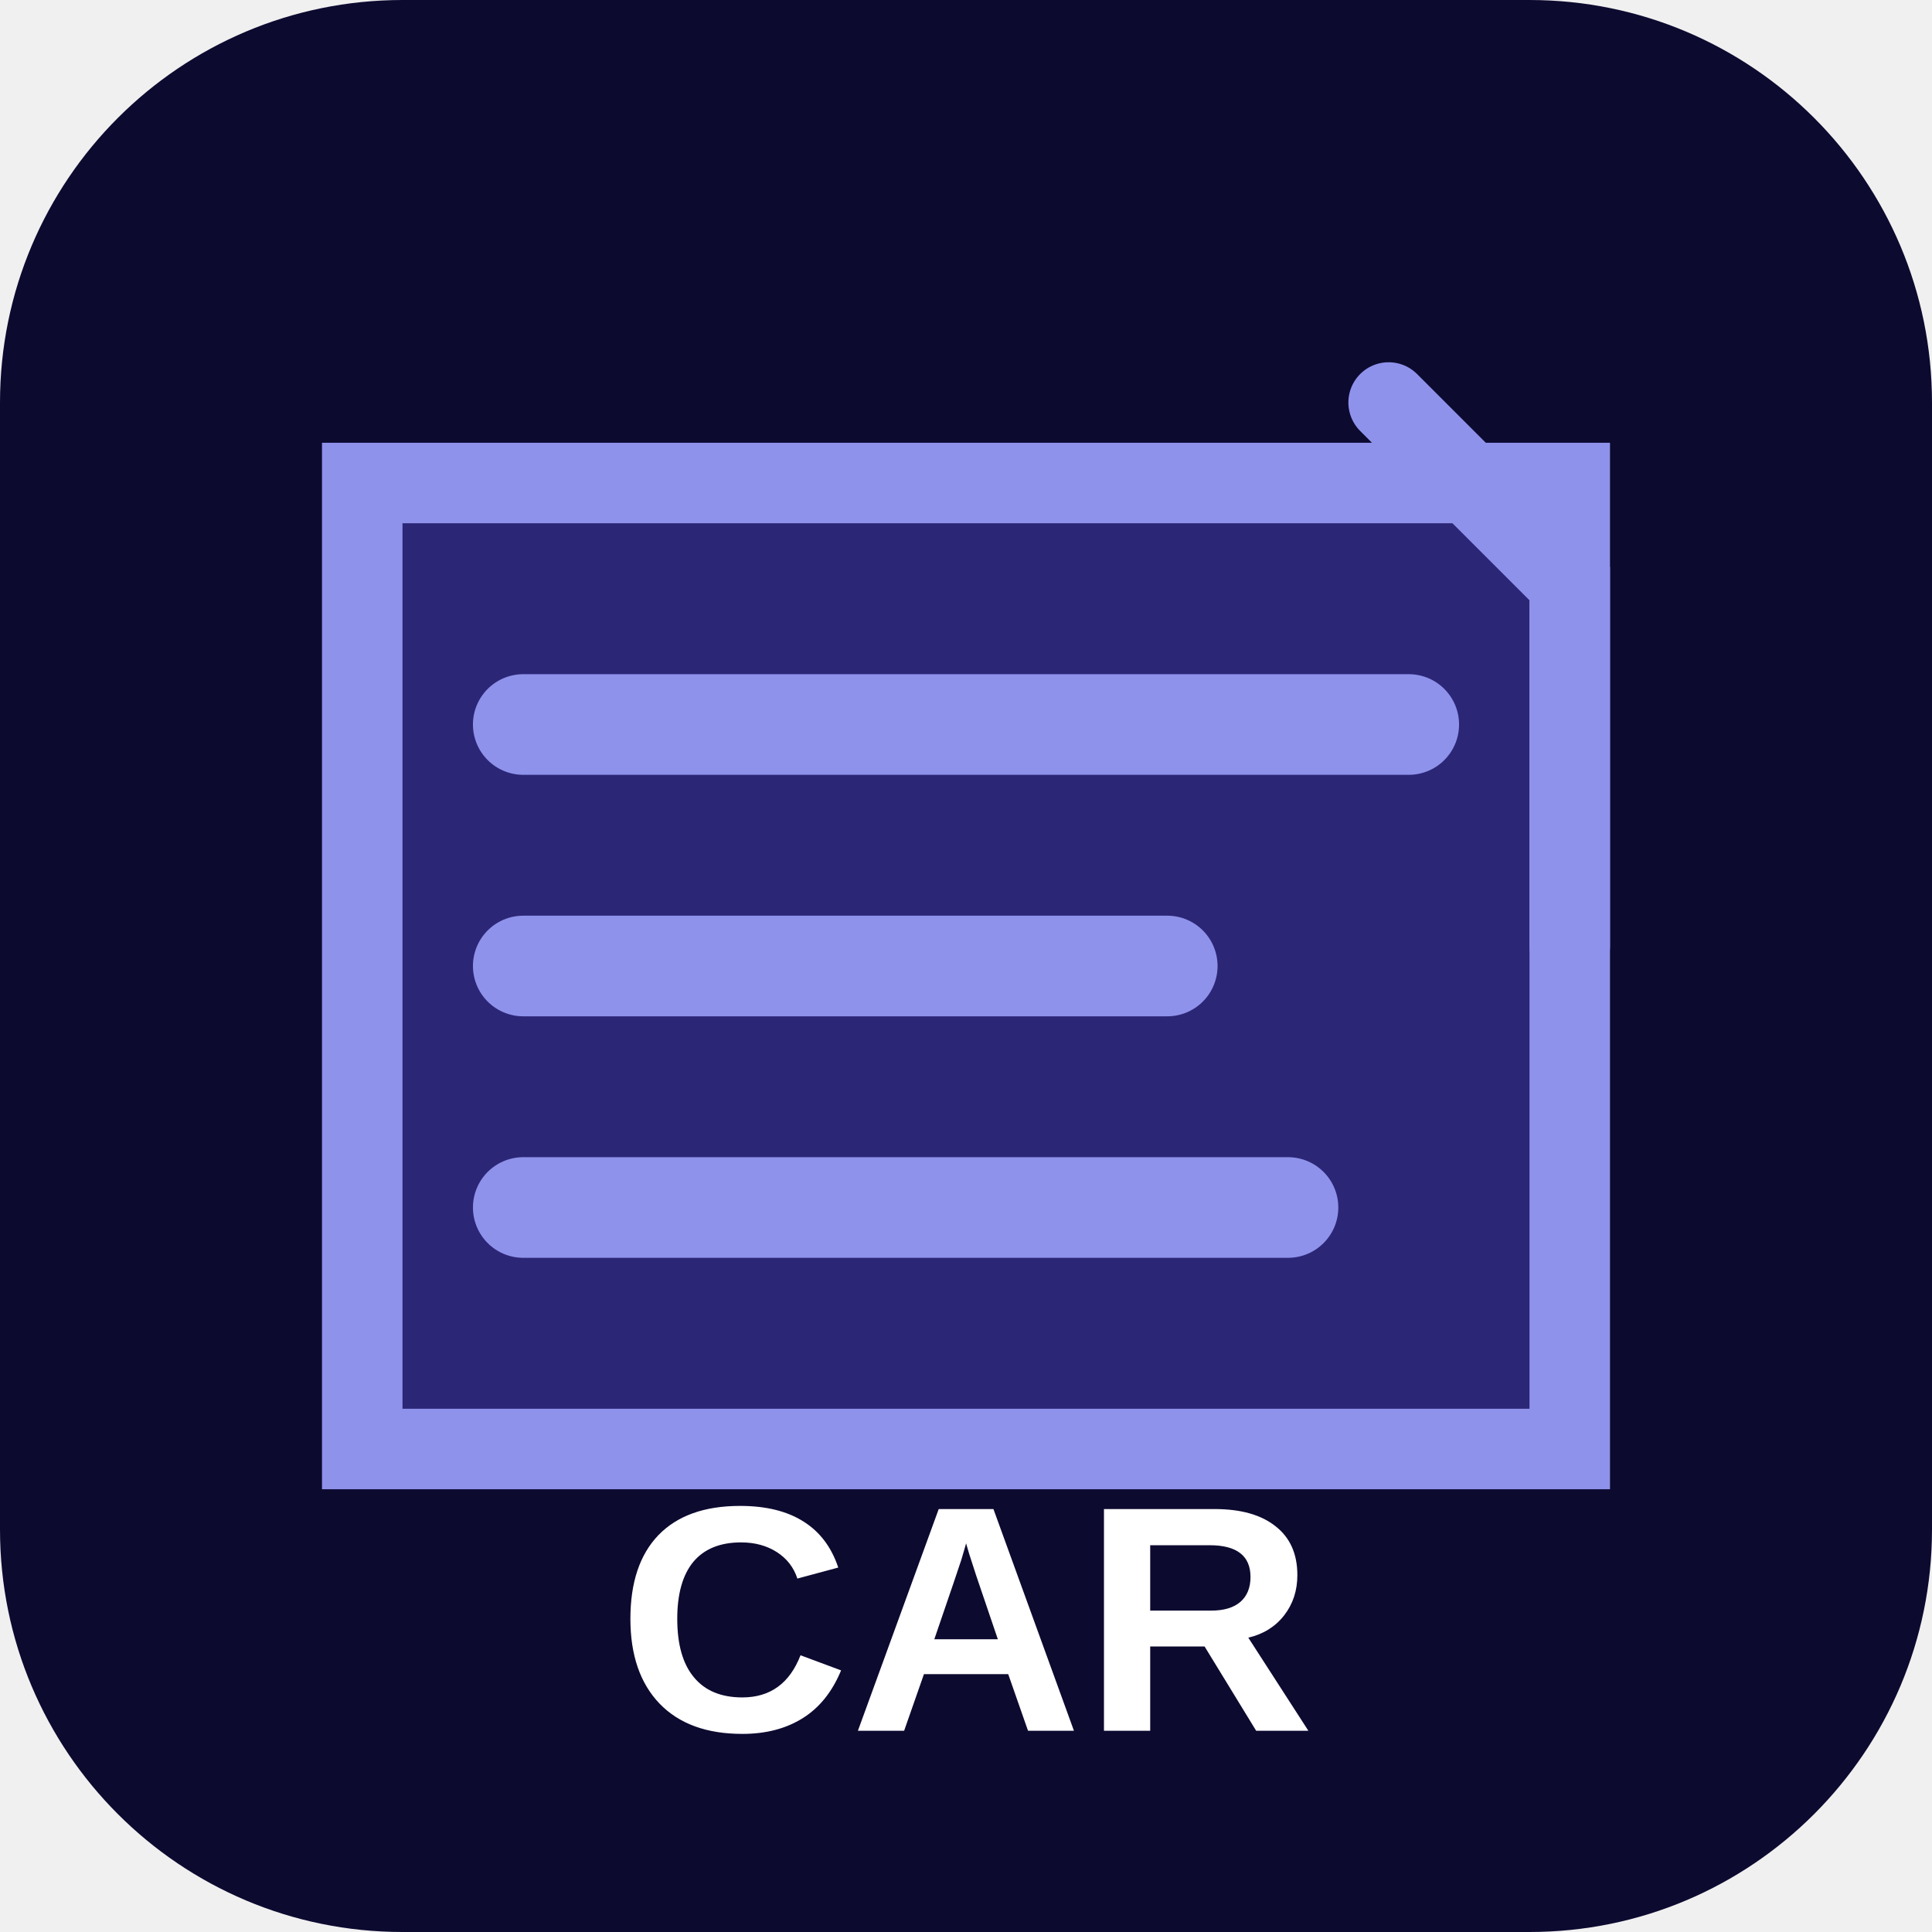
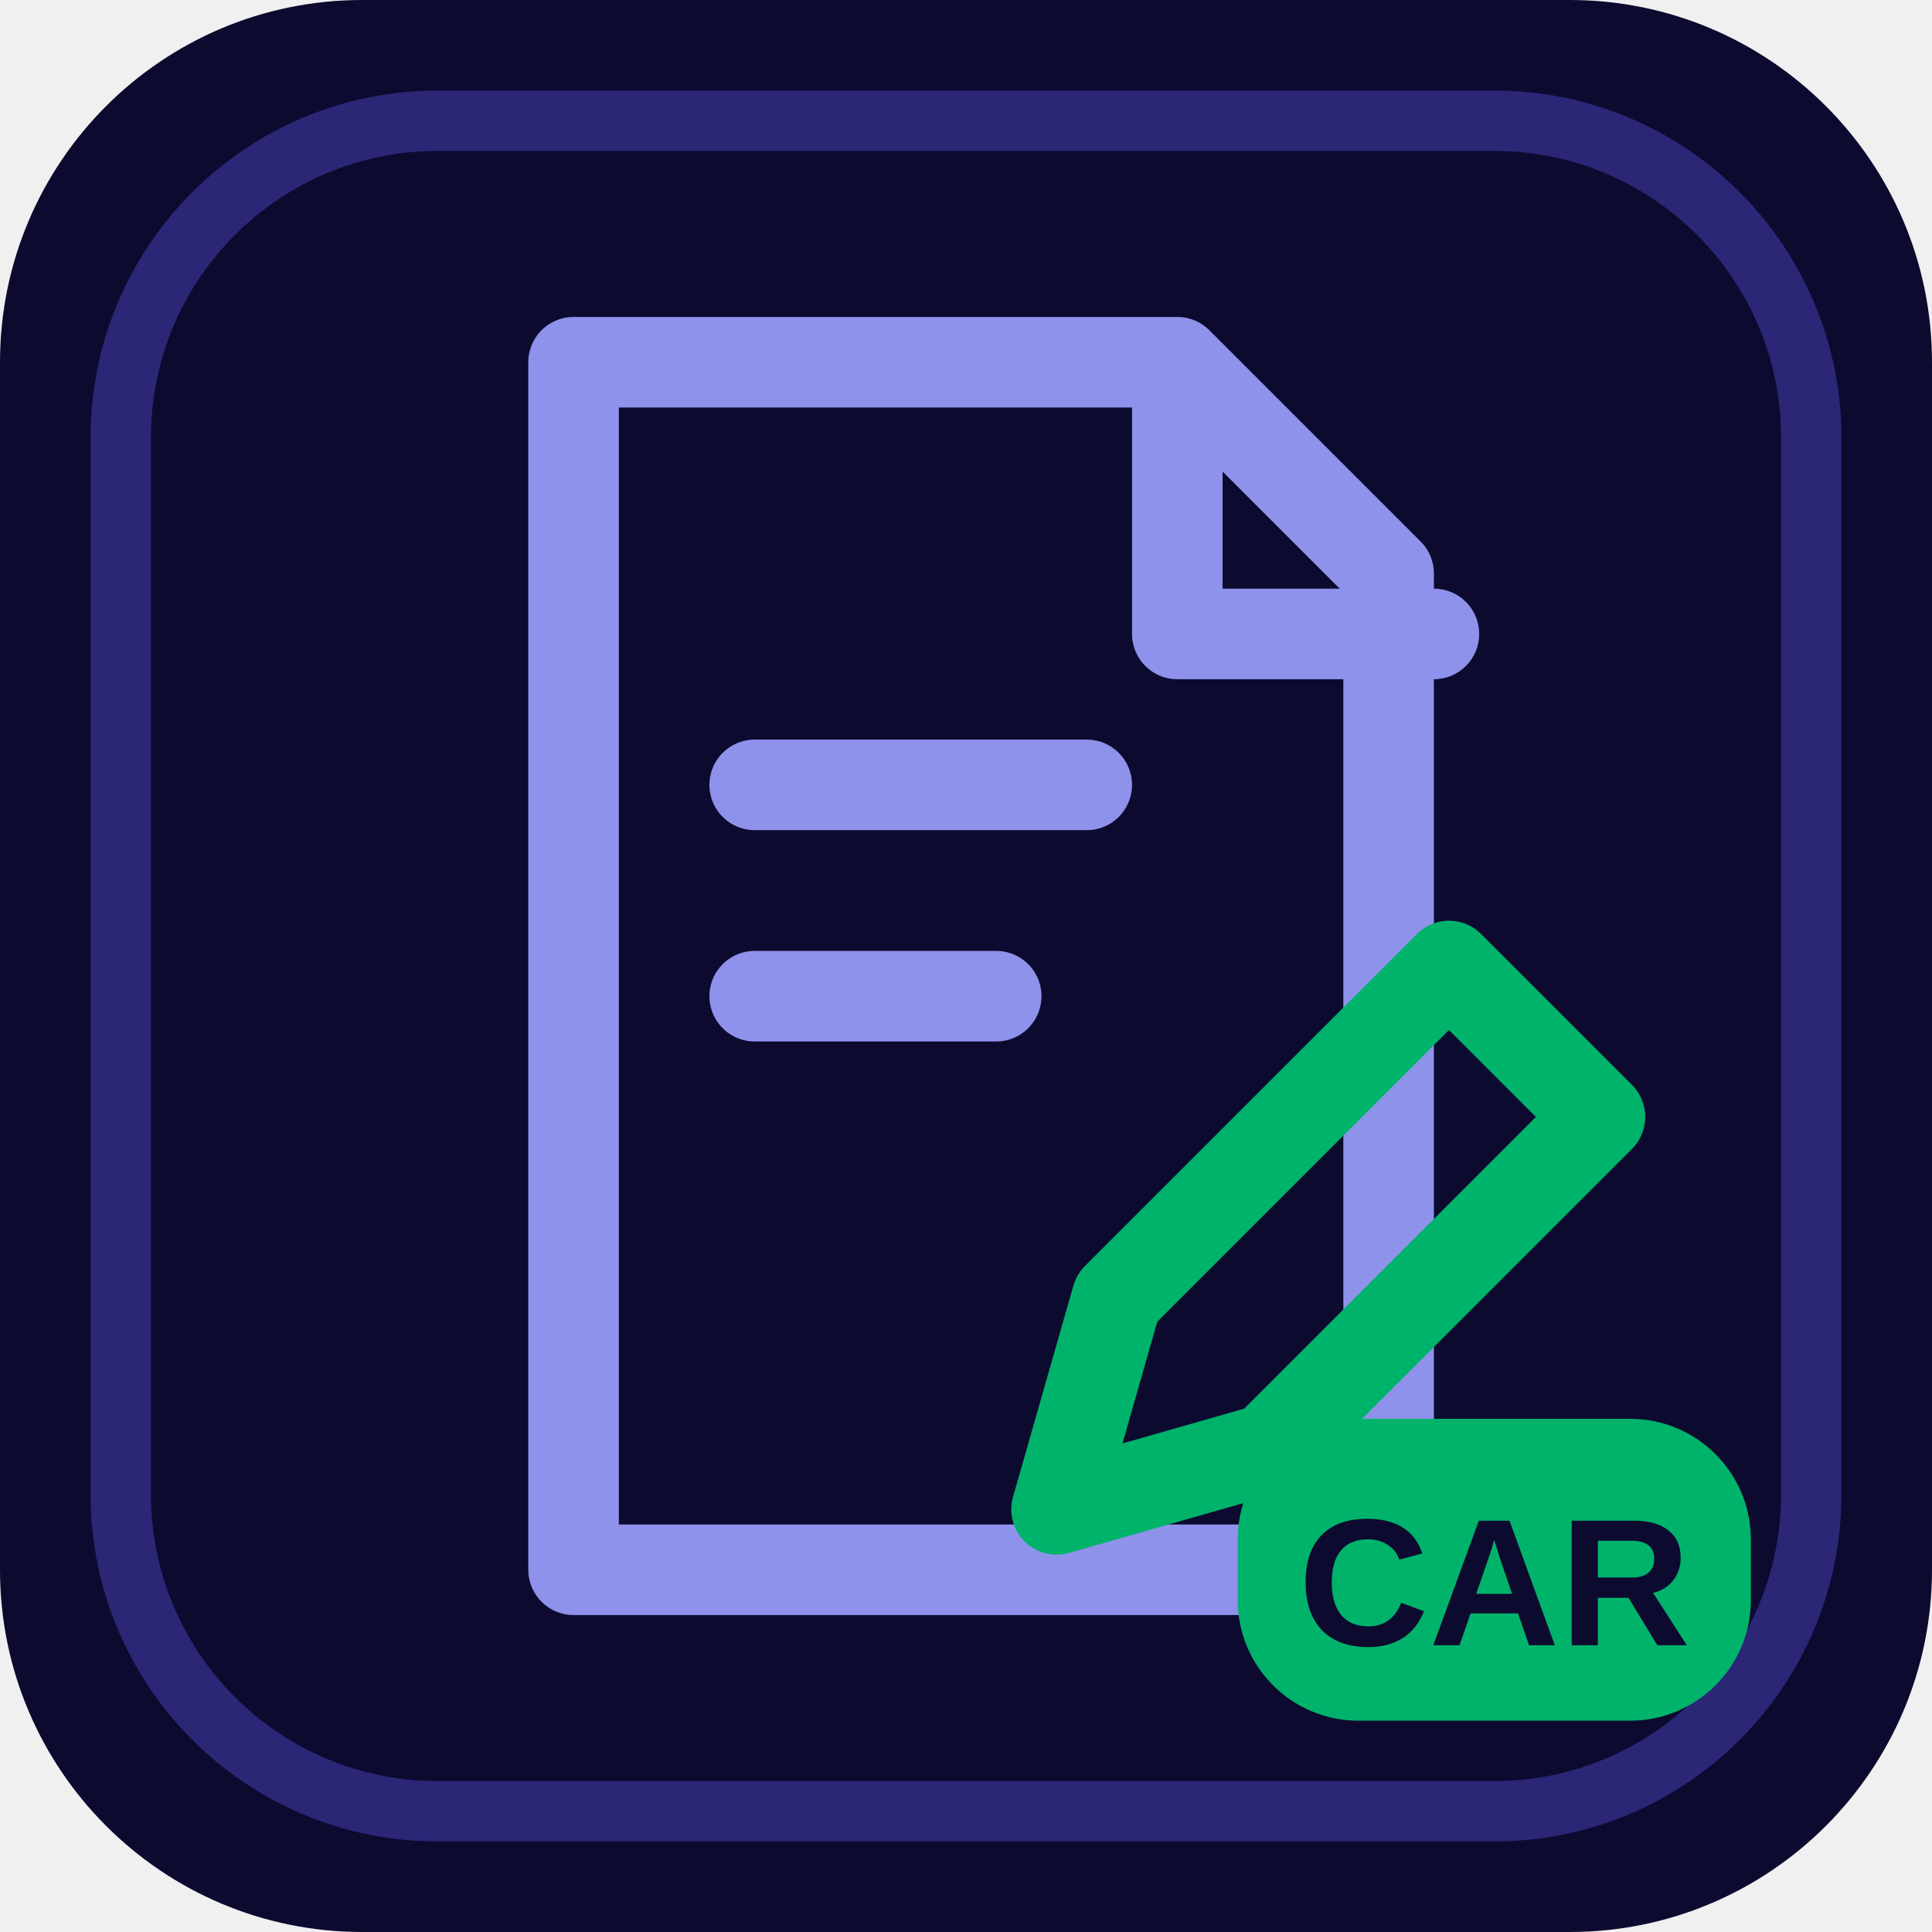
- <svg xmlns="http://www.w3.org/2000/svg" width="96" height="96" viewBox="0 0 96 96" role="img" aria-label="CAR skill icon">
-   <rect width="96" height="96" rx="20" fill="#0D0A30" />
-   <path d="M18 24h60v48H18z" fill="#2C2677" stroke="#8E92EB" stroke-width="4" />
-   <path d="M26 36h44M26 48h32M26 60h38" stroke="#8E92EB" stroke-width="5" stroke-linecap="round" />
-   <path d="M69 20l9 9v18" fill="none" stroke="#8E92EB" stroke-width="4" stroke-linecap="round" />
-   <text x="48" y="86" fill="#FFFFFF" font-family="Arial, Helvetica, sans-serif" font-size="16" font-weight="700" text-anchor="middle">CAR</text>
+ <svg xmlns="http://www.w3.org/2000/svg" width="128" height="128" viewBox="0 0 128 128" role="img" aria-label="codex-activity-report icon">
+   <rect width="128" height="128" rx="24" fill="#0D0A30" />
+   <rect x="8" y="8" width="112" height="112" rx="21" fill="none" stroke="#2C2677" stroke-width="4" />
+   <g>
+     <path d="M38 24h40l14 14v66H38z" fill="none" stroke="#8E92EB" stroke-width="6" stroke-linecap="round" stroke-linejoin="round" />
+     <path d="M78 25v17h17" fill="none" stroke="#8E92EB" stroke-width="6" stroke-linecap="round" stroke-linejoin="round" />
+     <line x1="50" y1="52" x2="72" y2="52" stroke="#8E92EB" stroke-width="6" stroke-linecap="round" />
+     <line x1="50" y1="66" x2="66" y2="66" stroke="#8E92EB" stroke-width="6" stroke-linecap="round" />
+     <path d="M74 86l22-22 10 10-22 22-14 4z" fill="none" stroke="#00B36B" stroke-width="6" stroke-linecap="round" stroke-linejoin="round" />
+   </g>
+   <rect x="82" y="94" width="34" height="20" rx="8" fill="#00B36B" />
+   <text x="99" y="109" fill="#0D0A30" font-family="Arial, Helvetica, sans-serif" font-size="12" font-weight="800" text-anchor="middle">CAR</text>
</svg>
